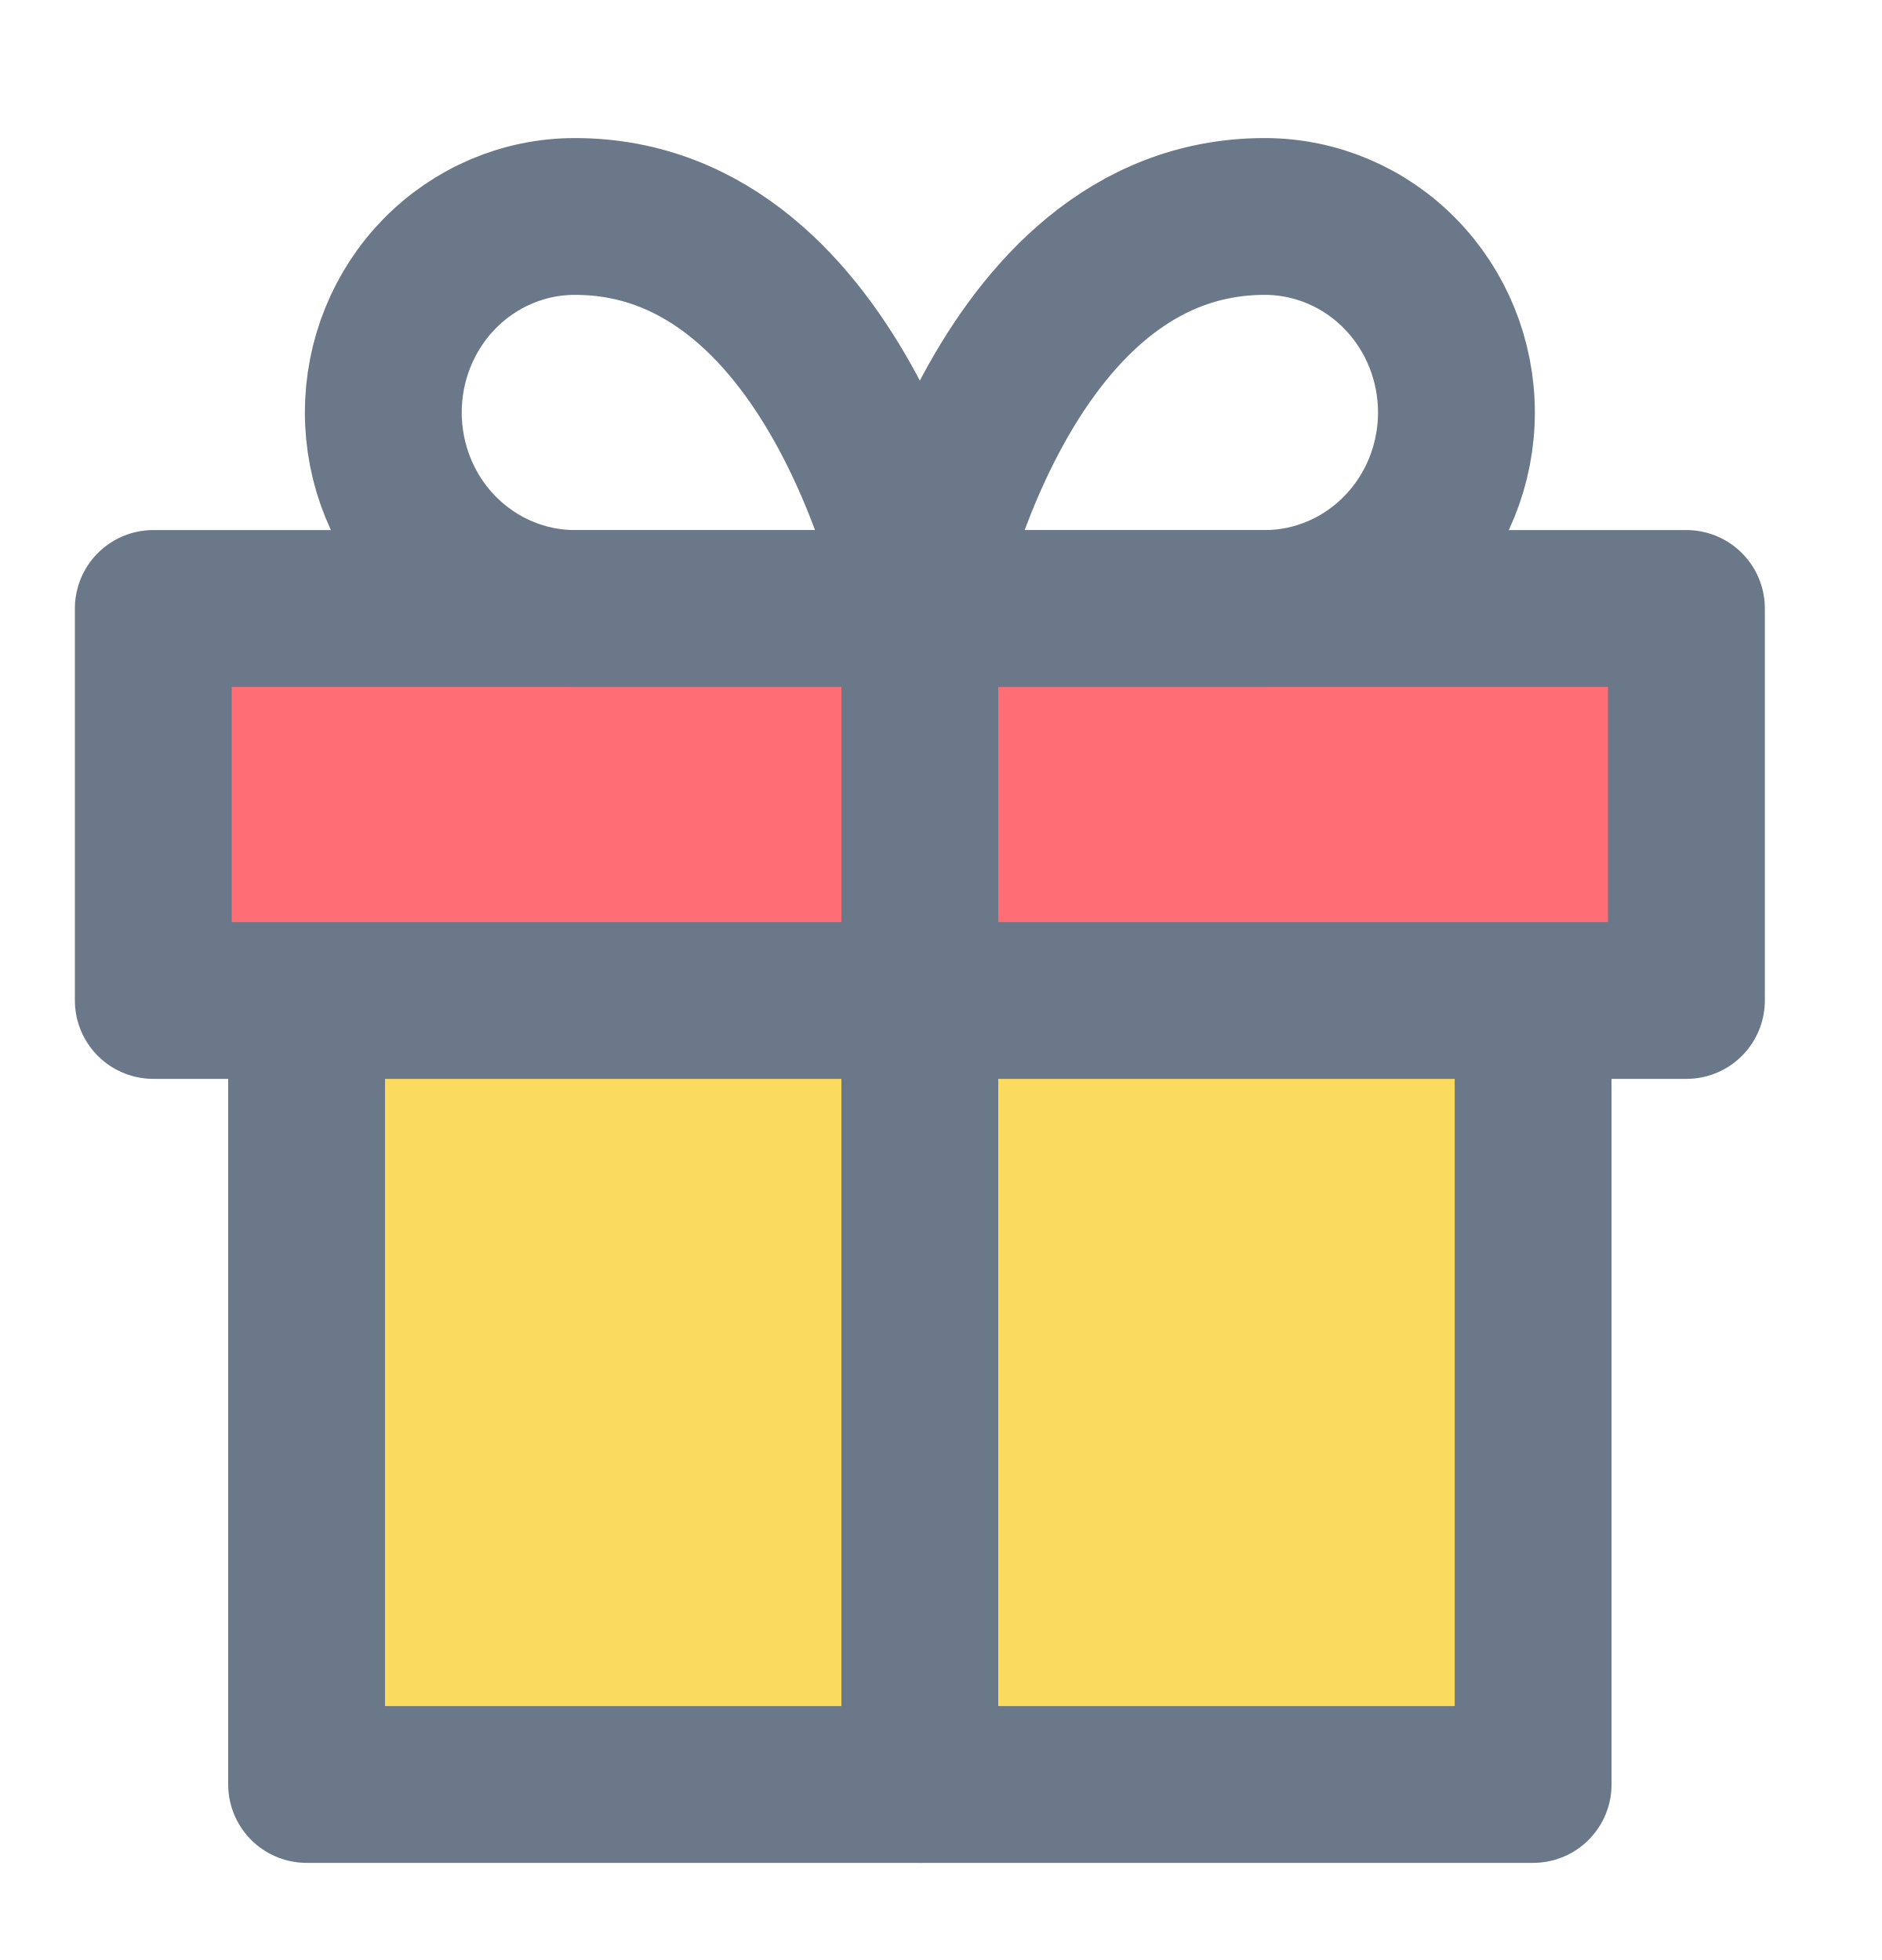
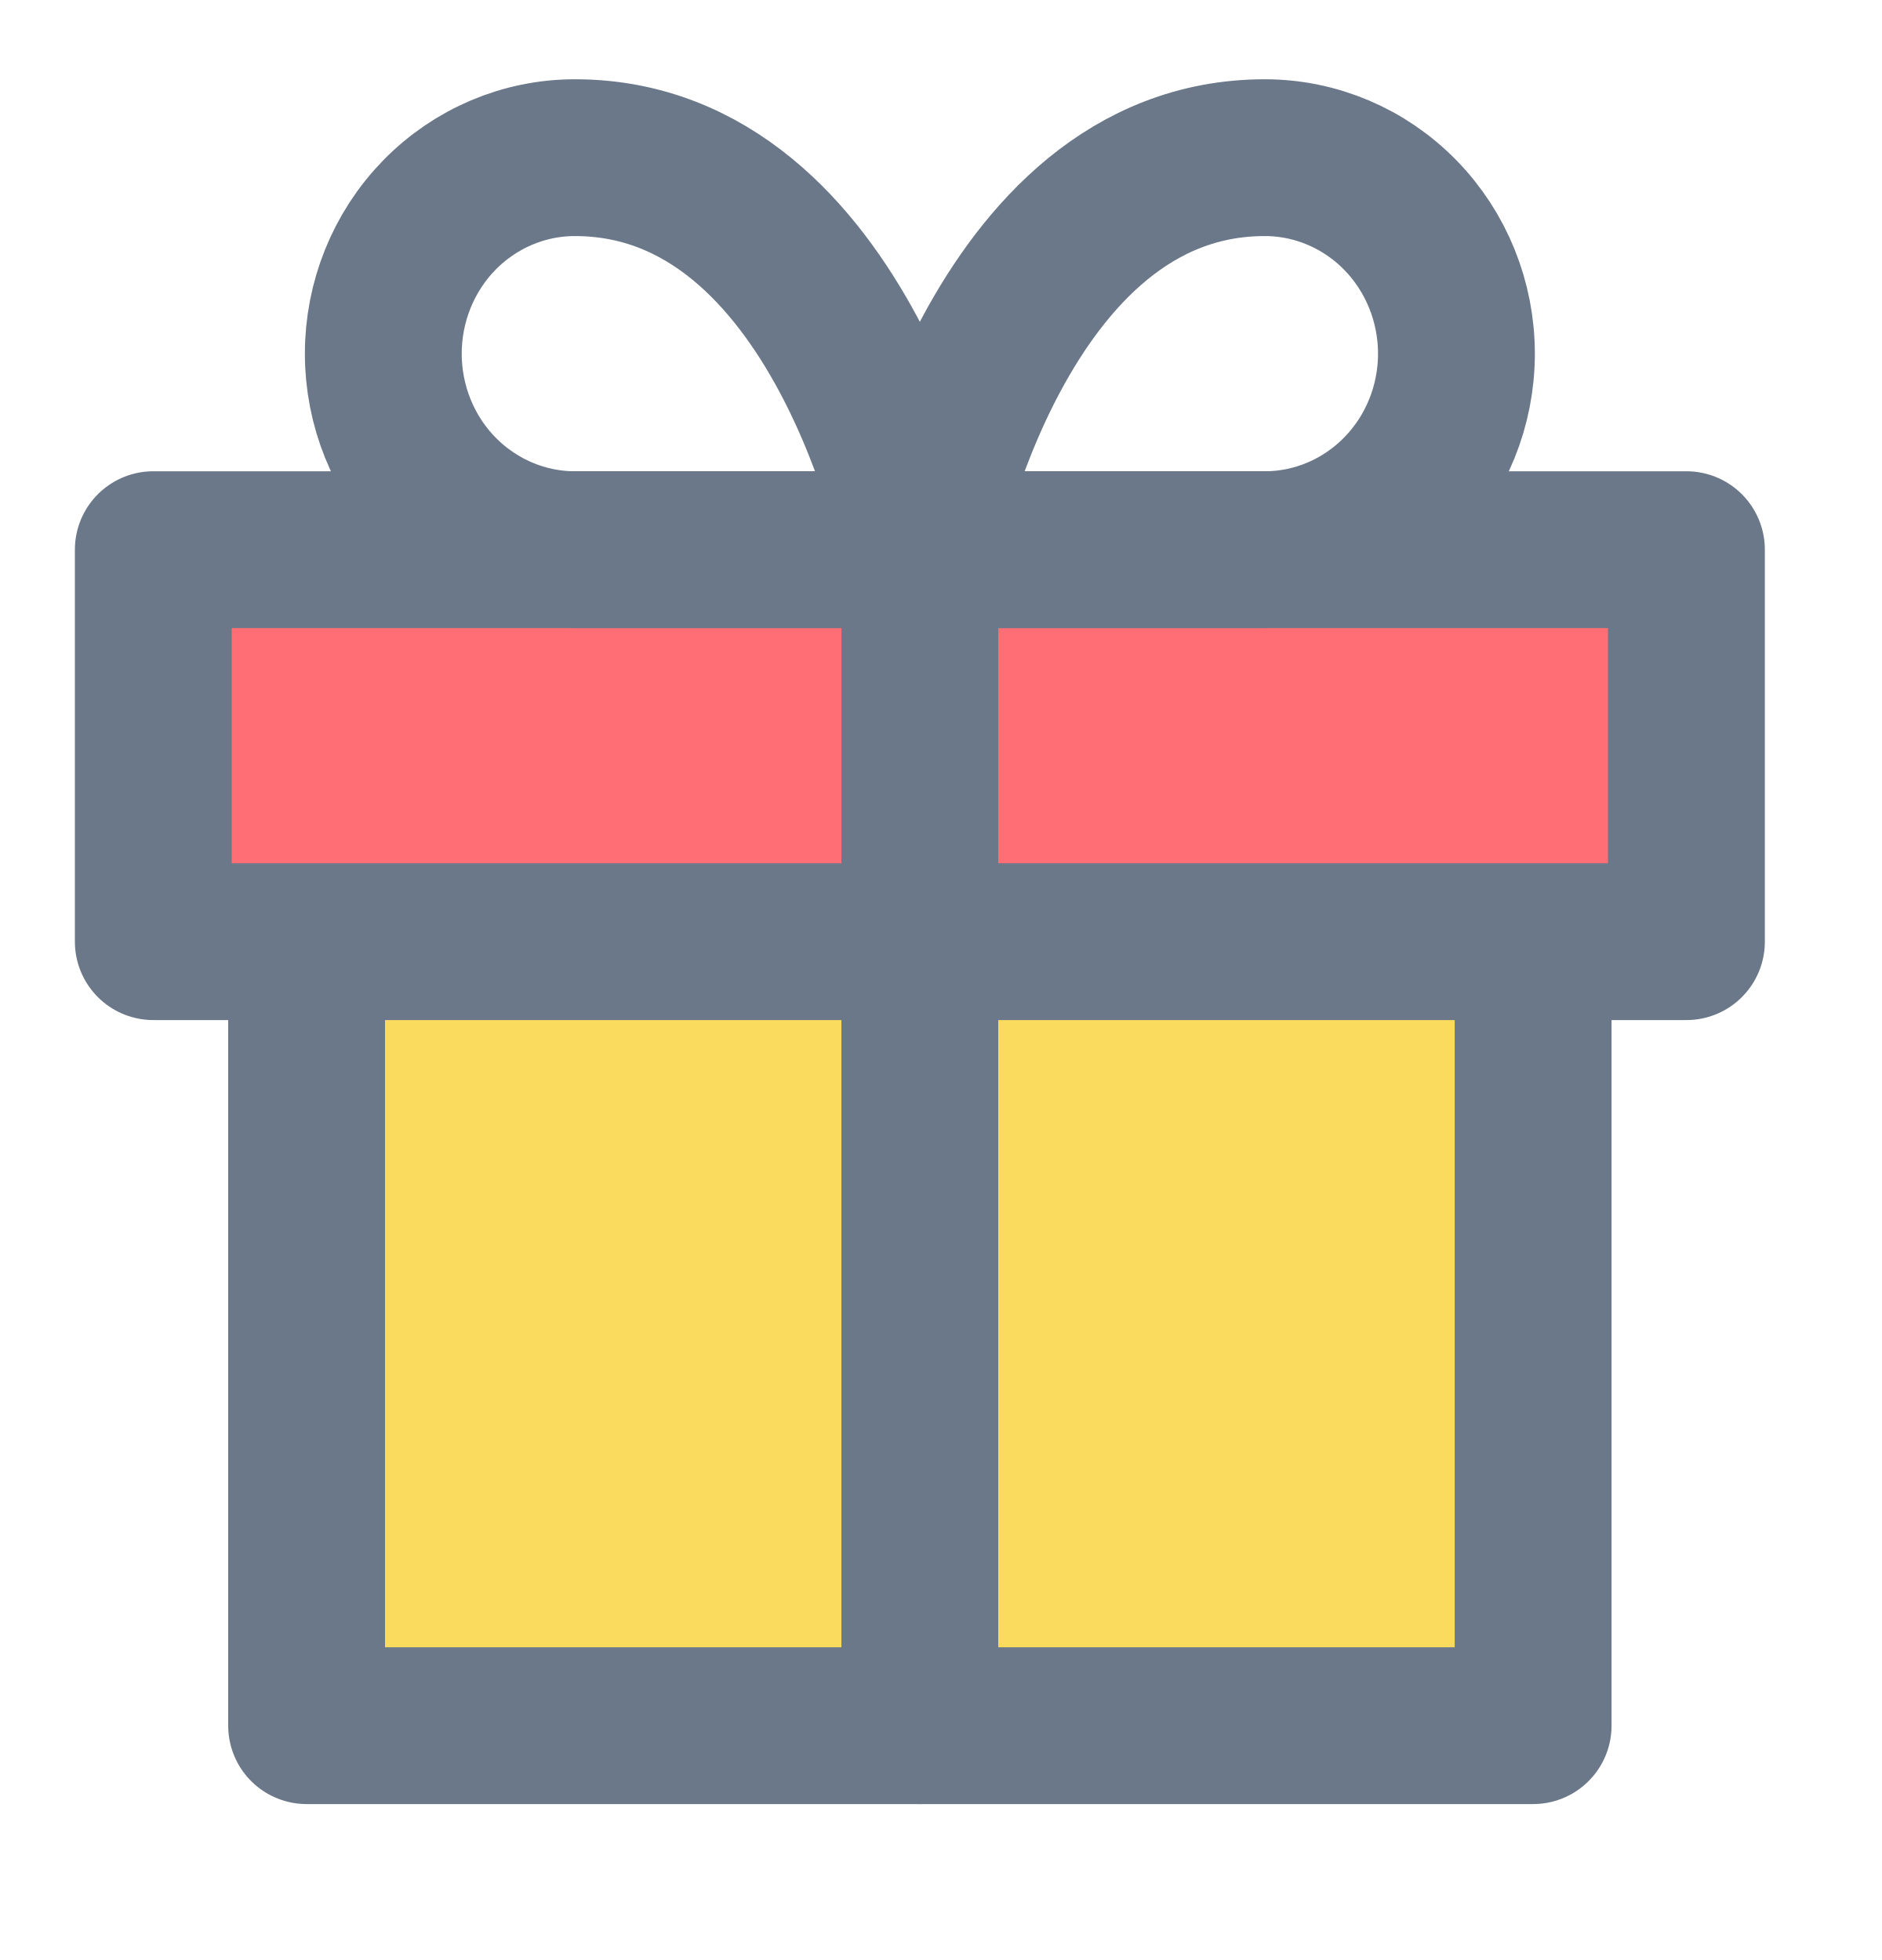
- <svg xmlns="http://www.w3.org/2000/svg" width="24" height="25" viewBox="0 0 24 25" fill="none">
+ <svg xmlns="http://www.w3.org/2000/svg" width="24" height="25" viewBox="0 0.75 24 25" fill="none">
  <path d="M19.551 12.761V22.761H3.91V12.761" fill="#FADB5E" />
  <path d="M19.551 12.761V22.761H3.91V12.761" stroke="#6A7889" stroke-width="2" stroke-linecap="round" stroke-linejoin="round" />
  <path d="M21.506 7.761H1.955V12.761H21.506V7.761Z" fill="#FF6E75" stroke="#6A7889" stroke-width="2" stroke-linecap="round" stroke-linejoin="round" />
  <path d="M11.73 22.761V7.761" stroke="#6A7889" stroke-width="2" stroke-linecap="round" stroke-linejoin="round" />
  <path d="M11.73 7.761H7.331C6.683 7.761 6.062 7.497 5.603 7.028C5.145 6.56 4.888 5.924 4.888 5.261C4.888 4.598 5.145 3.962 5.603 3.493C6.062 3.024 6.683 2.761 7.331 2.761C10.753 2.761 11.73 7.761 11.73 7.761Z" stroke="#6A7889" stroke-width="2" stroke-linecap="round" stroke-linejoin="round" />
  <path d="M11.73 7.761H16.129C16.777 7.761 17.399 7.497 17.857 7.028C18.316 6.56 18.573 5.924 18.573 5.261C18.573 4.598 18.316 3.962 17.857 3.493C17.399 3.024 16.777 2.761 16.129 2.761C12.708 2.761 11.73 7.761 11.73 7.761Z" stroke="#6A7889" stroke-width="2" stroke-linecap="round" stroke-linejoin="round" />
</svg>
